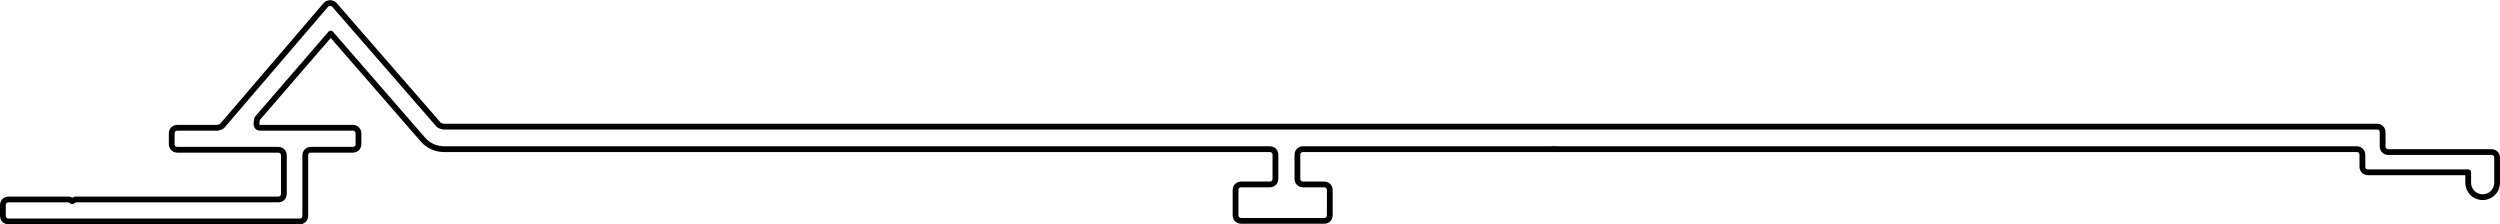
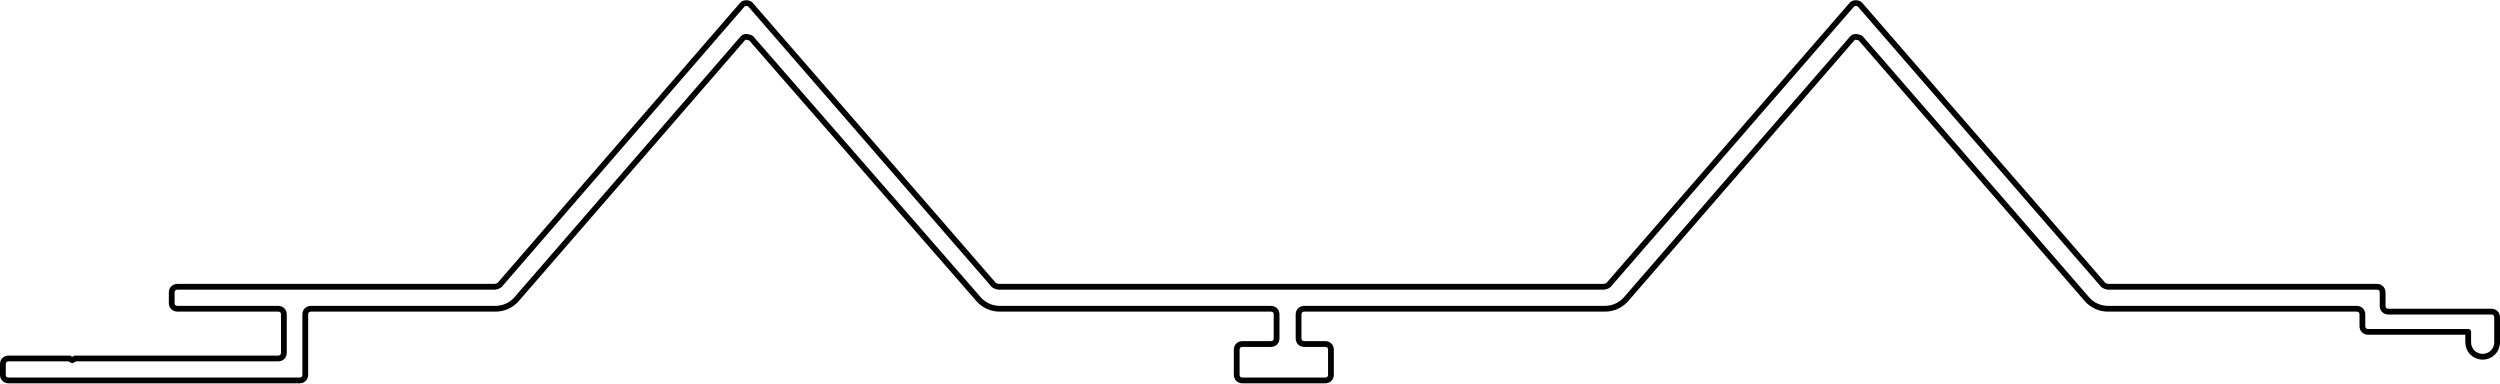
- <svg xmlns="http://www.w3.org/2000/svg" id="Capa_2" data-name="Capa 2" viewBox="0 0 43.24 3.87">
+ <svg xmlns="http://www.w3.org/2000/svg" id="Capa_2" data-name="Capa 2" viewBox="0 0 43.24 6.63">
  <defs>
    <style>
      .cls-1 {
        fill: none;
        stroke: #000;
        stroke-linecap: round;
        stroke-linejoin: round;
        stroke-width: .1px;
      }
    </style>
  </defs>
  <g id="_0" data-name="0">
-     <g>
-       <g id="LWPOLYLINE">
-         <path class="cls-1" d="m26.87,2.58h-4.33c-.06,0-.1.04-.1.1v.41c0,.06.04.1.1.1h.36c.06,0,.1.04.1.1v.43c0,.06-.04.1-.1.1h-1.43c-.06,0-.1-.04-.1-.1v-.43c0-.06.04-.1.1-.1h.49c.06,0,.1-.04.1-.1v-.41c0-.06-.04-.1-.1-.1H7.68c-.14,0-.27-.06-.36-.16l-1.6-1.84-1.27,1.47s-.03.11,0,.14c.02.02.04.02.07.02h1.58c.06,0,.1.04.1.1v.18c0,.06-.04.1-.1.1h-.72c-.06,0-.1.04-.1.1v1.04c0,.06-.04.1-.1.1H.15c-.06,0-.1-.04-.1-.1v-.18c0-.06.04-.1.1-.1h1.05l.05.03.05-.03h3.51c.06,0,.1-.04.1-.1v-.66c0-.06-.04-.1-.1-.1h-1.74c-.06,0-.1-.04-.1-.1v-.18c0-.06.04-.1.1-.1h.69s.06-.01.08-.03L5.64.08s0,0,0,0c.04-.04.11-.03.14,0l1.81,2.08s.05.03.08.03h33.44c.06,0,.1.04.1.1v.16" />
-       </g>
-       <g id="LWPOLYLINE-2" data-name="LWPOLYLINE">
-         <path class="cls-1" d="m41.21,2.47v.06c0,.06.04.1.1.1h1.78c.06,0,.1.04.1.1v.43c0,.14-.11.25-.25.25h0c-.14,0-.25-.11-.25-.25v-.18h-1.73c-.06,0-.1-.04-.1-.1v-.2c0-.06-.04-.1-.1-.1h-13.9" />
-       </g>
+     <g id="LWPOLYLINE">
+       <path class="cls-1" d="m8.55,5.34h-3.17c-.06,0-.1.04-.1.1v1.04c0,.06-.04.1-.1.1H.15c-.06,0-.1-.04-.1-.1v-.18c0-.06.04-.1.1-.1h1.05l.05.03.05-.03h3.51c.06,0,.1-.04.1-.1v-.66c0-.06-.04-.1-.1-.1h-1.74c-.06,0-.1-.04-.1-.1v-.18c0-.06.04-.1.1-.1h5.49s.06-.01.08-.03L12.84.08s0,0,0,0c.04-.04.11-.03.14,0l4.21,4.85s.05.03.08.03h10.47s.06-.01.08-.03L32.03.08s0,0,0,0c.04-.04.11-.03.14,0l4.21,4.85s.05.03.08.03h4.65c.06,0,.1.04.1.1v.23c0,.06.04.1.1.1h1.78c.06,0,.1.04.1.1v.43c0,.14-.11.25-.25.25h0c-.14,0-.25-.11-.25-.25v-.18h-1.73c-.06,0-.1-.04-.1-.1v-.2c0-.06-.04-.1-.1-.1h-4.3c-.14,0-.27-.06-.36-.16l-3.92-4.52s-.1-.05-.14,0c0,0,0,0,0,0l-3.92,4.52c-.09.1-.22.16-.36.16h-5.2c-.06,0-.1.04-.1.1v.41c0,.06.04.1.1.1h.36c.06,0,.1.04.1.1v.43c0,.06-.04.1-.1.1h-1.43c-.06,0-.1-.04-.1-.1v-.43c0-.06.04-.1.1-.1h.49c.06,0,.1-.04.1-.1v-.41c0-.06-.04-.1-.1-.1h-4.69c-.14,0-.27-.06-.36-.16L12.99.66s-.1-.05-.14,0c0,0,0,0,0,0l-3.92,4.52c-.09.1-.22.16-.36.16Z" />
    </g>
  </g>
</svg>
